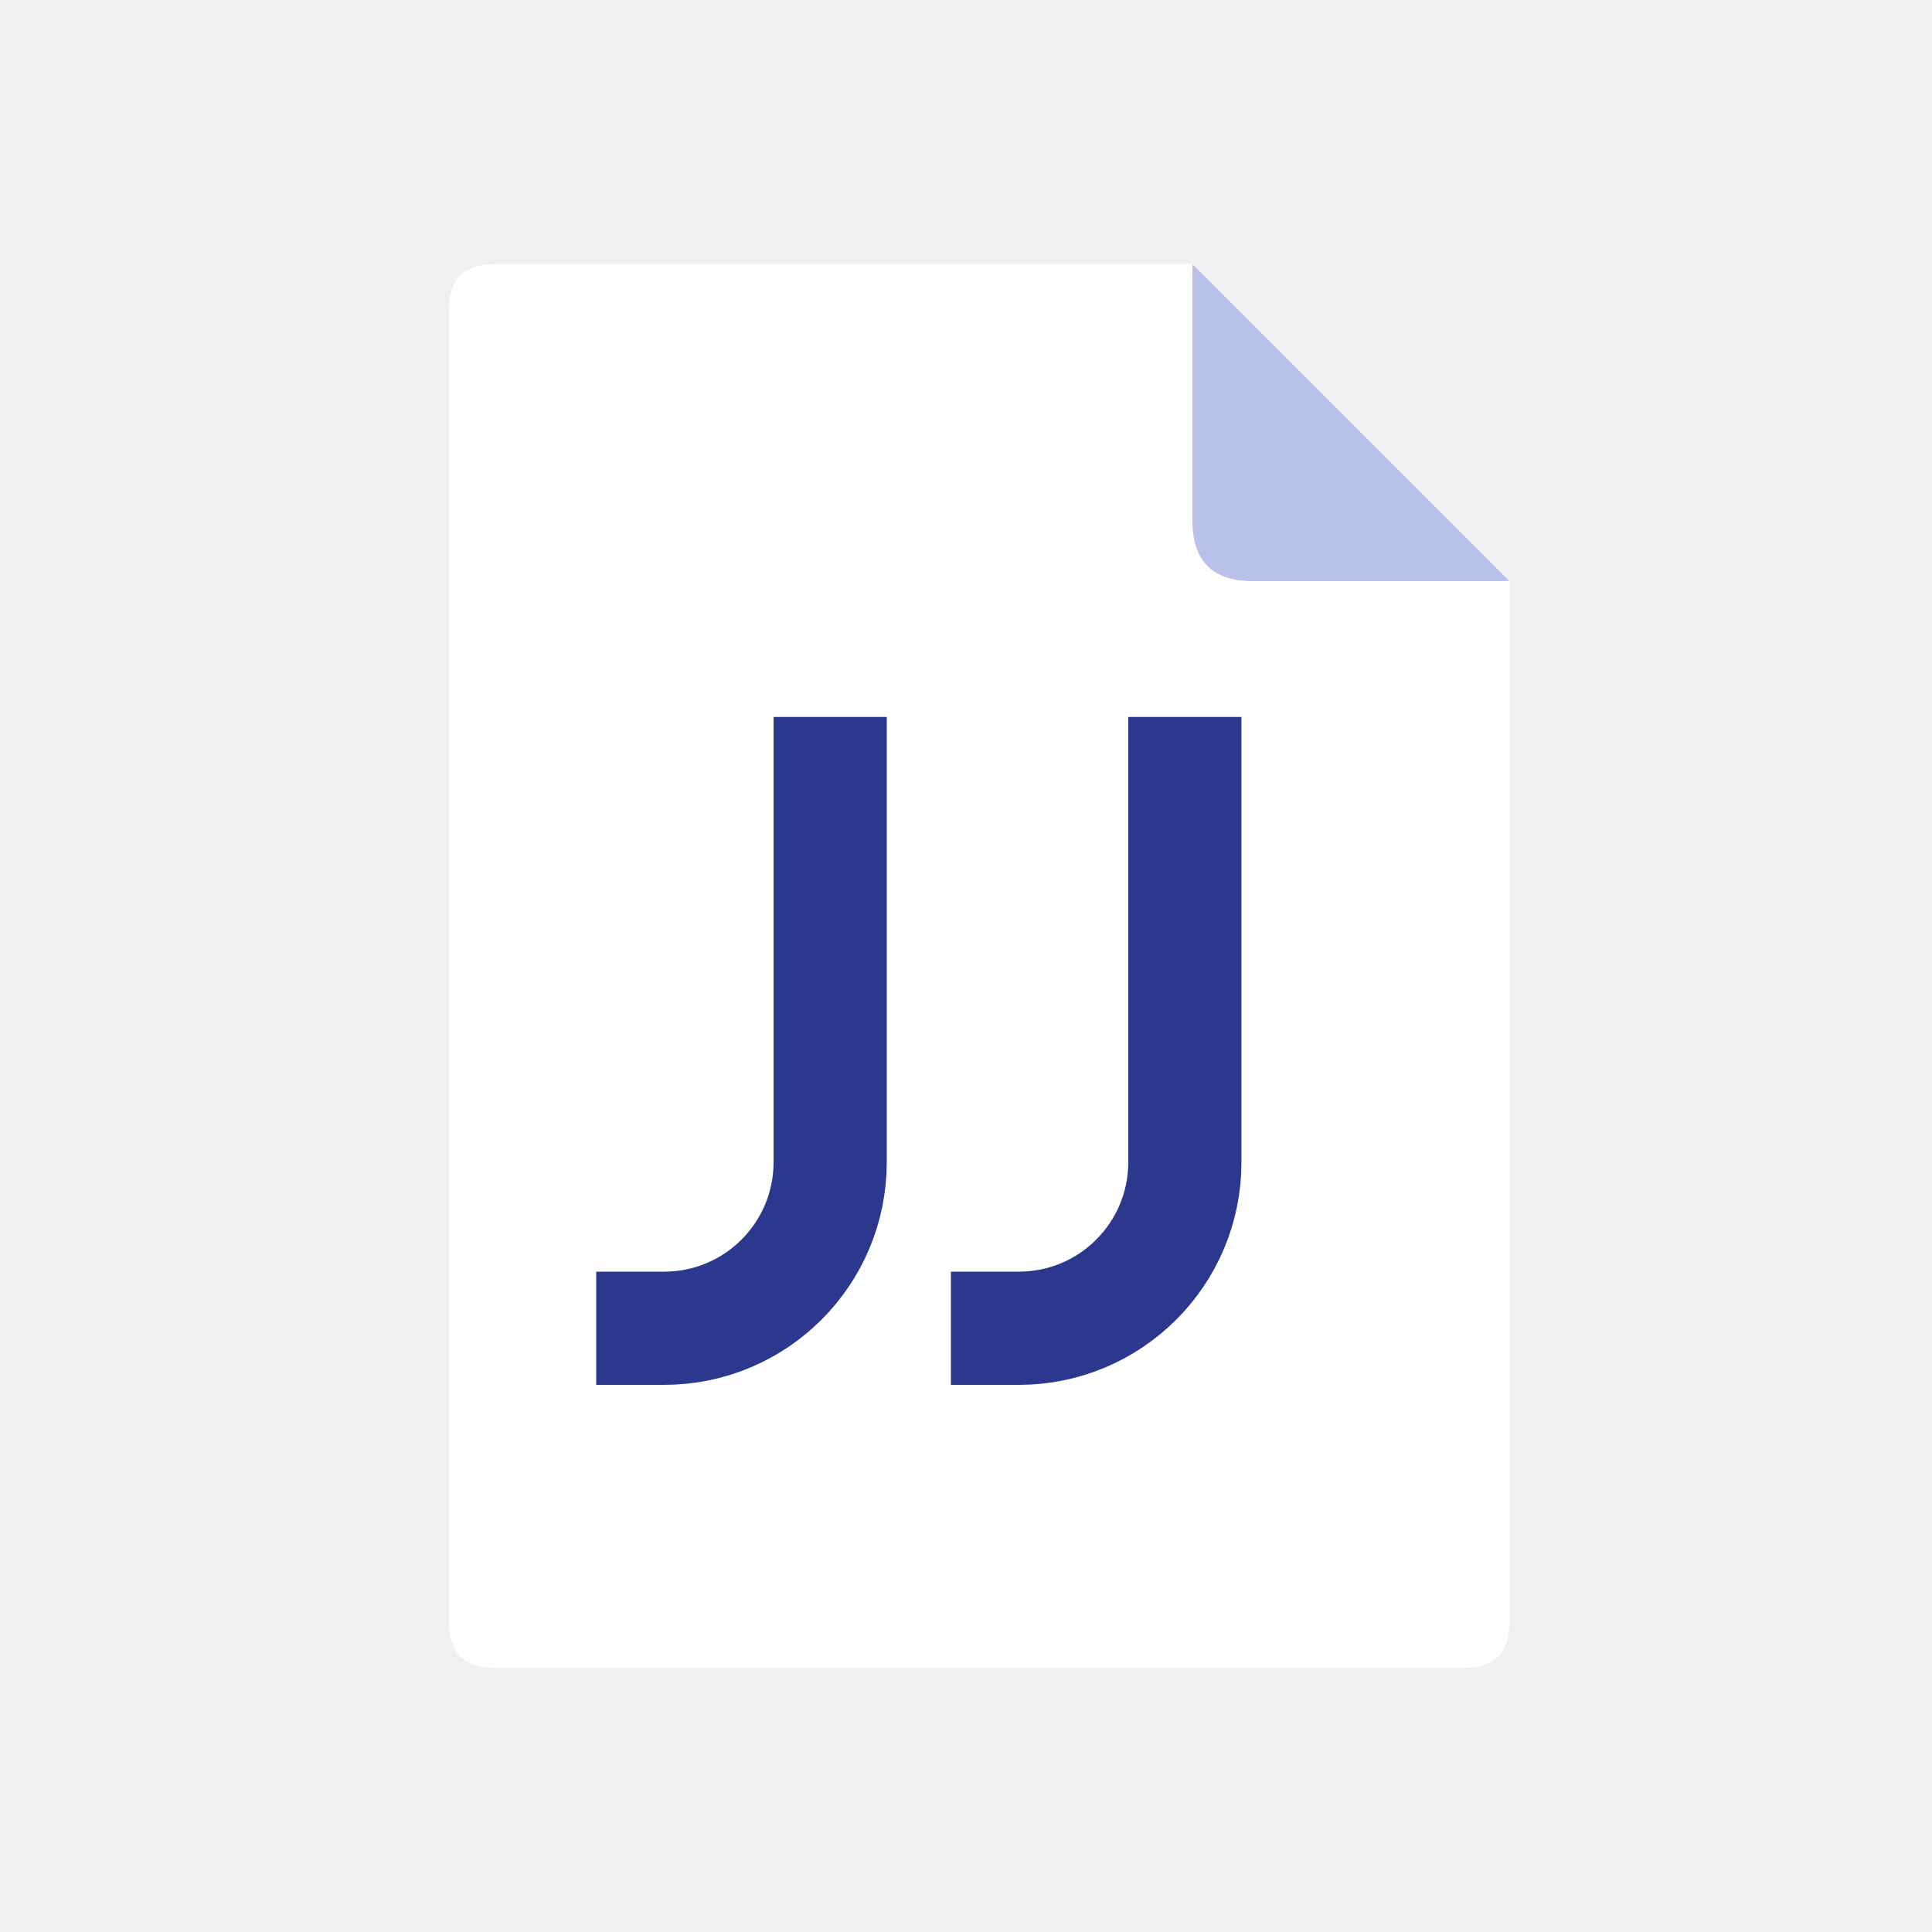
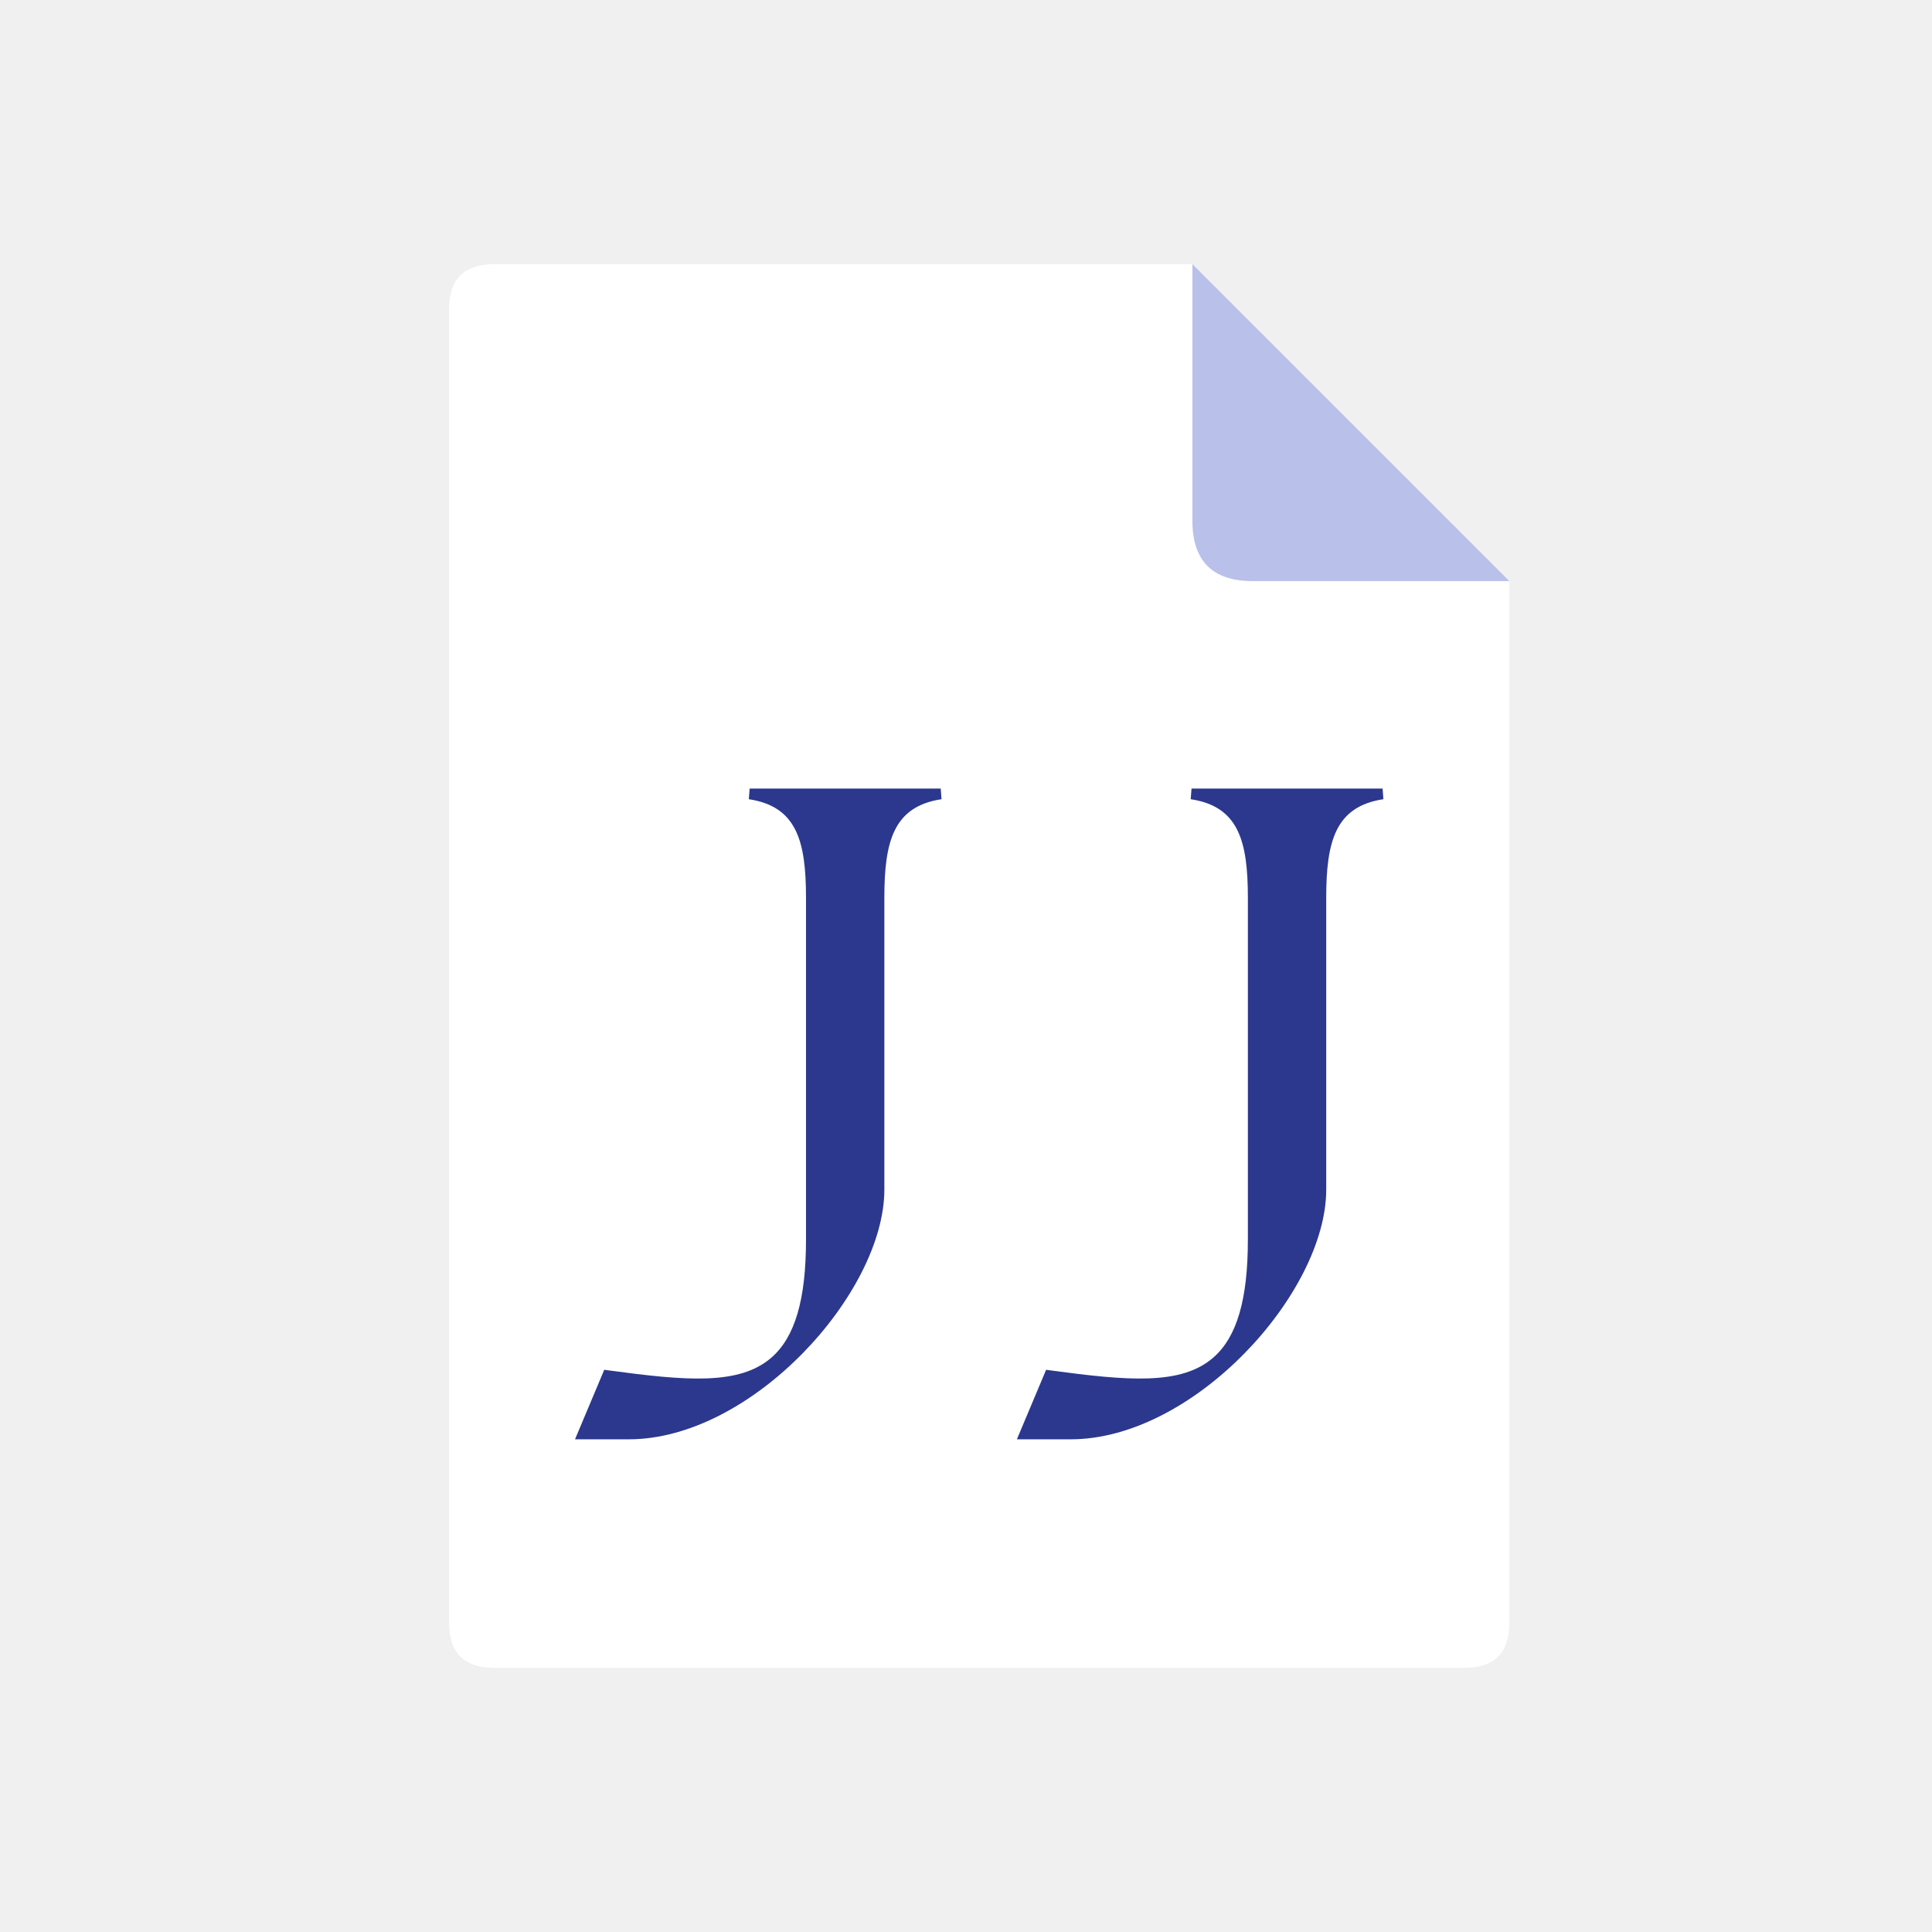
<svg xmlns="http://www.w3.org/2000/svg" width="1024" height="1024" viewBox="0 0 1024 1024" role="img" aria-label="JJ PDF Studio">
  <path d="M262 140H632L800 308V860Q800 884 776 884H262Q238 884 238 860V164Q238 140 262 140Z" fill="#FFFFFF" />
  <path d="M632 140L800 308H664Q632 308 632 276Z" fill="#B9C0EA" />
-   <g fill="none" stroke="#2C388E" stroke-width="60" stroke-linejoin="round">
-     <path d="M440 380V616A88 88 0 0 1 352 704H316" />
-     <path d="M628 380V616A88 88 0 0 1 540 704H504" />
+   <g>
+     <path fill="#2C388E" transform="translate(293.8 -57.3) scale(5)" d="M40.961,95.051H20.707L20.62,96.18c5.071,0.769,6.06,4.42,6.06,10.462v36.21c0,6.352-1.16,10.329-3.656,12.509c-3.411,2.977-9.067,2.473-17.297,1.361l-0.434-0.06l-3.099,7.372h5.694c13.083,0,27.097-15.536,27.097-26.47v-30.923c0-6.042,0.993-9.693,6.061-10.462L40.961,95.051z" />
+     <path fill="#2C388E" transform="translate(528.0 -57.3) scale(5)" d="M40.961,95.051H20.707L20.62,96.18c5.071,0.769,6.06,4.42,6.06,10.462v36.21c0,6.352-1.16,10.329-3.656,12.509c-3.411,2.977-9.067,2.473-17.297,1.361l-0.434-0.06l-3.099,7.372h5.694c13.083,0,27.097-15.536,27.097-26.47v-30.923c0-6.042,0.993-9.693,6.061-10.462L40.961,95.051z" />
  </g>
</svg>
